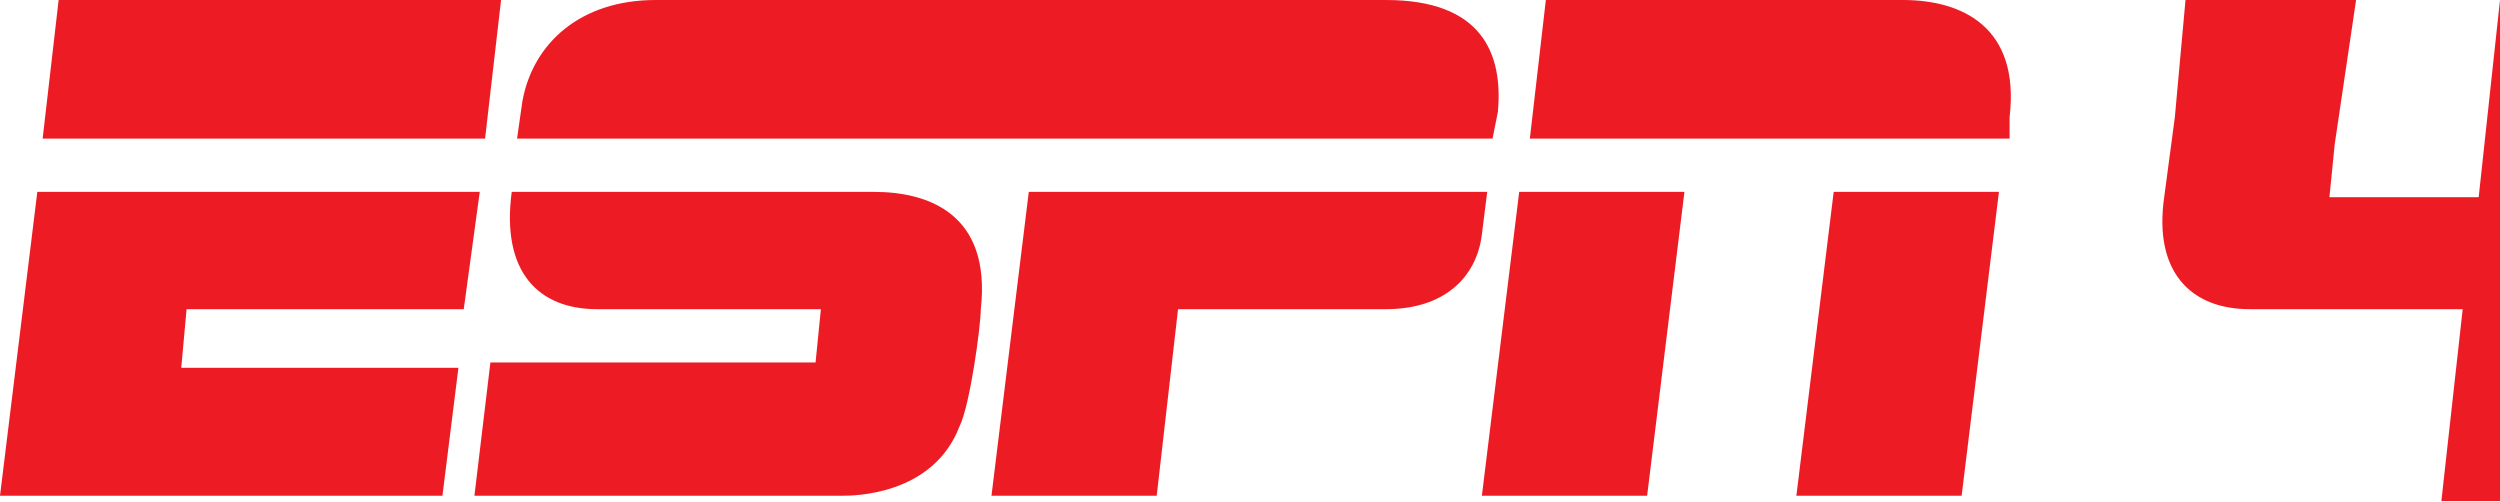
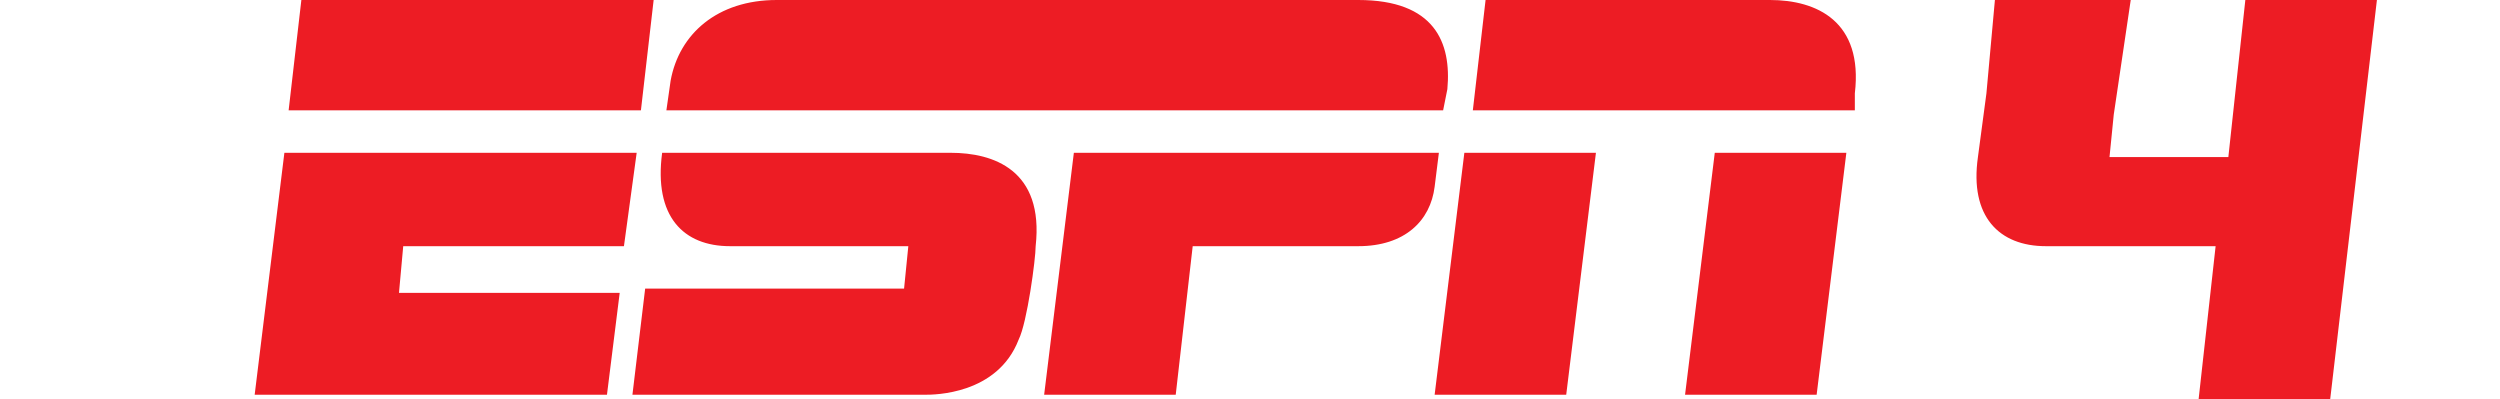
- <svg xmlns="http://www.w3.org/2000/svg" width="469" height="94" viewBox="0 0 469 94">
-   <path class="st0" d="M260 0H123c-14 0-23 8-25 19l-1 7h183l1-5c1-11-3-21-21-21M279 36l-1 8c-1 8-7 14-18 14h-39l-4 35h-31l7-57h86zM94 0l-3 26H8l3-26zM7 36h83l-3 22H35l-1 11h52l-3 24H0zM290 0h67c11 0 22 5 20 22v4h-90l3-26zM285 36h31l-7 57h-31zM344 36h31l-7 57h-31zM164 36H96c-2 15 5 22 16 22h42l-1 10H92l-3 25h69c2 0 17 0 22-13 2-4 4-19 4-22 2-18-10-22-20-22M469 0l-4 37h-28l1-10 4-27h-32l-2 22-2 15c-2 14 5 21 16 21h40l-4 36h31l11-94h-31z" fill="#ed1c24" />
+ <svg xmlns="http://www.w3.org/2000/svg" viewBox="-60 0 589 94">
+   <path d="M260 0H123c-14 0-23 8-25 19l-1 7h183l1-5c1-11-3-21-21-21M279 36l-1 8c-1 8-7 14-18 14h-39l-4 35h-31l7-57h86zM94 0l-3 26H8l3-26zM7 36h83l-3 22H35l-1 11h52l-3 24H0zM290 0h67c11 0 22 5 20 22v4h-90l3-26zM285 36h31l-7 57h-31zM344 36h31l-7 57h-31zM164 36H96c-2 15 5 22 16 22h42l-1 10H92l-3 25h69c2 0 17 0 22-13 2-4 4-19 4-22 2-18-10-22-20-22M469 0l-4 37h-28l1-10 4-27h-32l-2 22-2 15c-2 14 5 21 16 21h40l-4 36h31l11-94h-31z" fill="#ed1c24" />
</svg>
